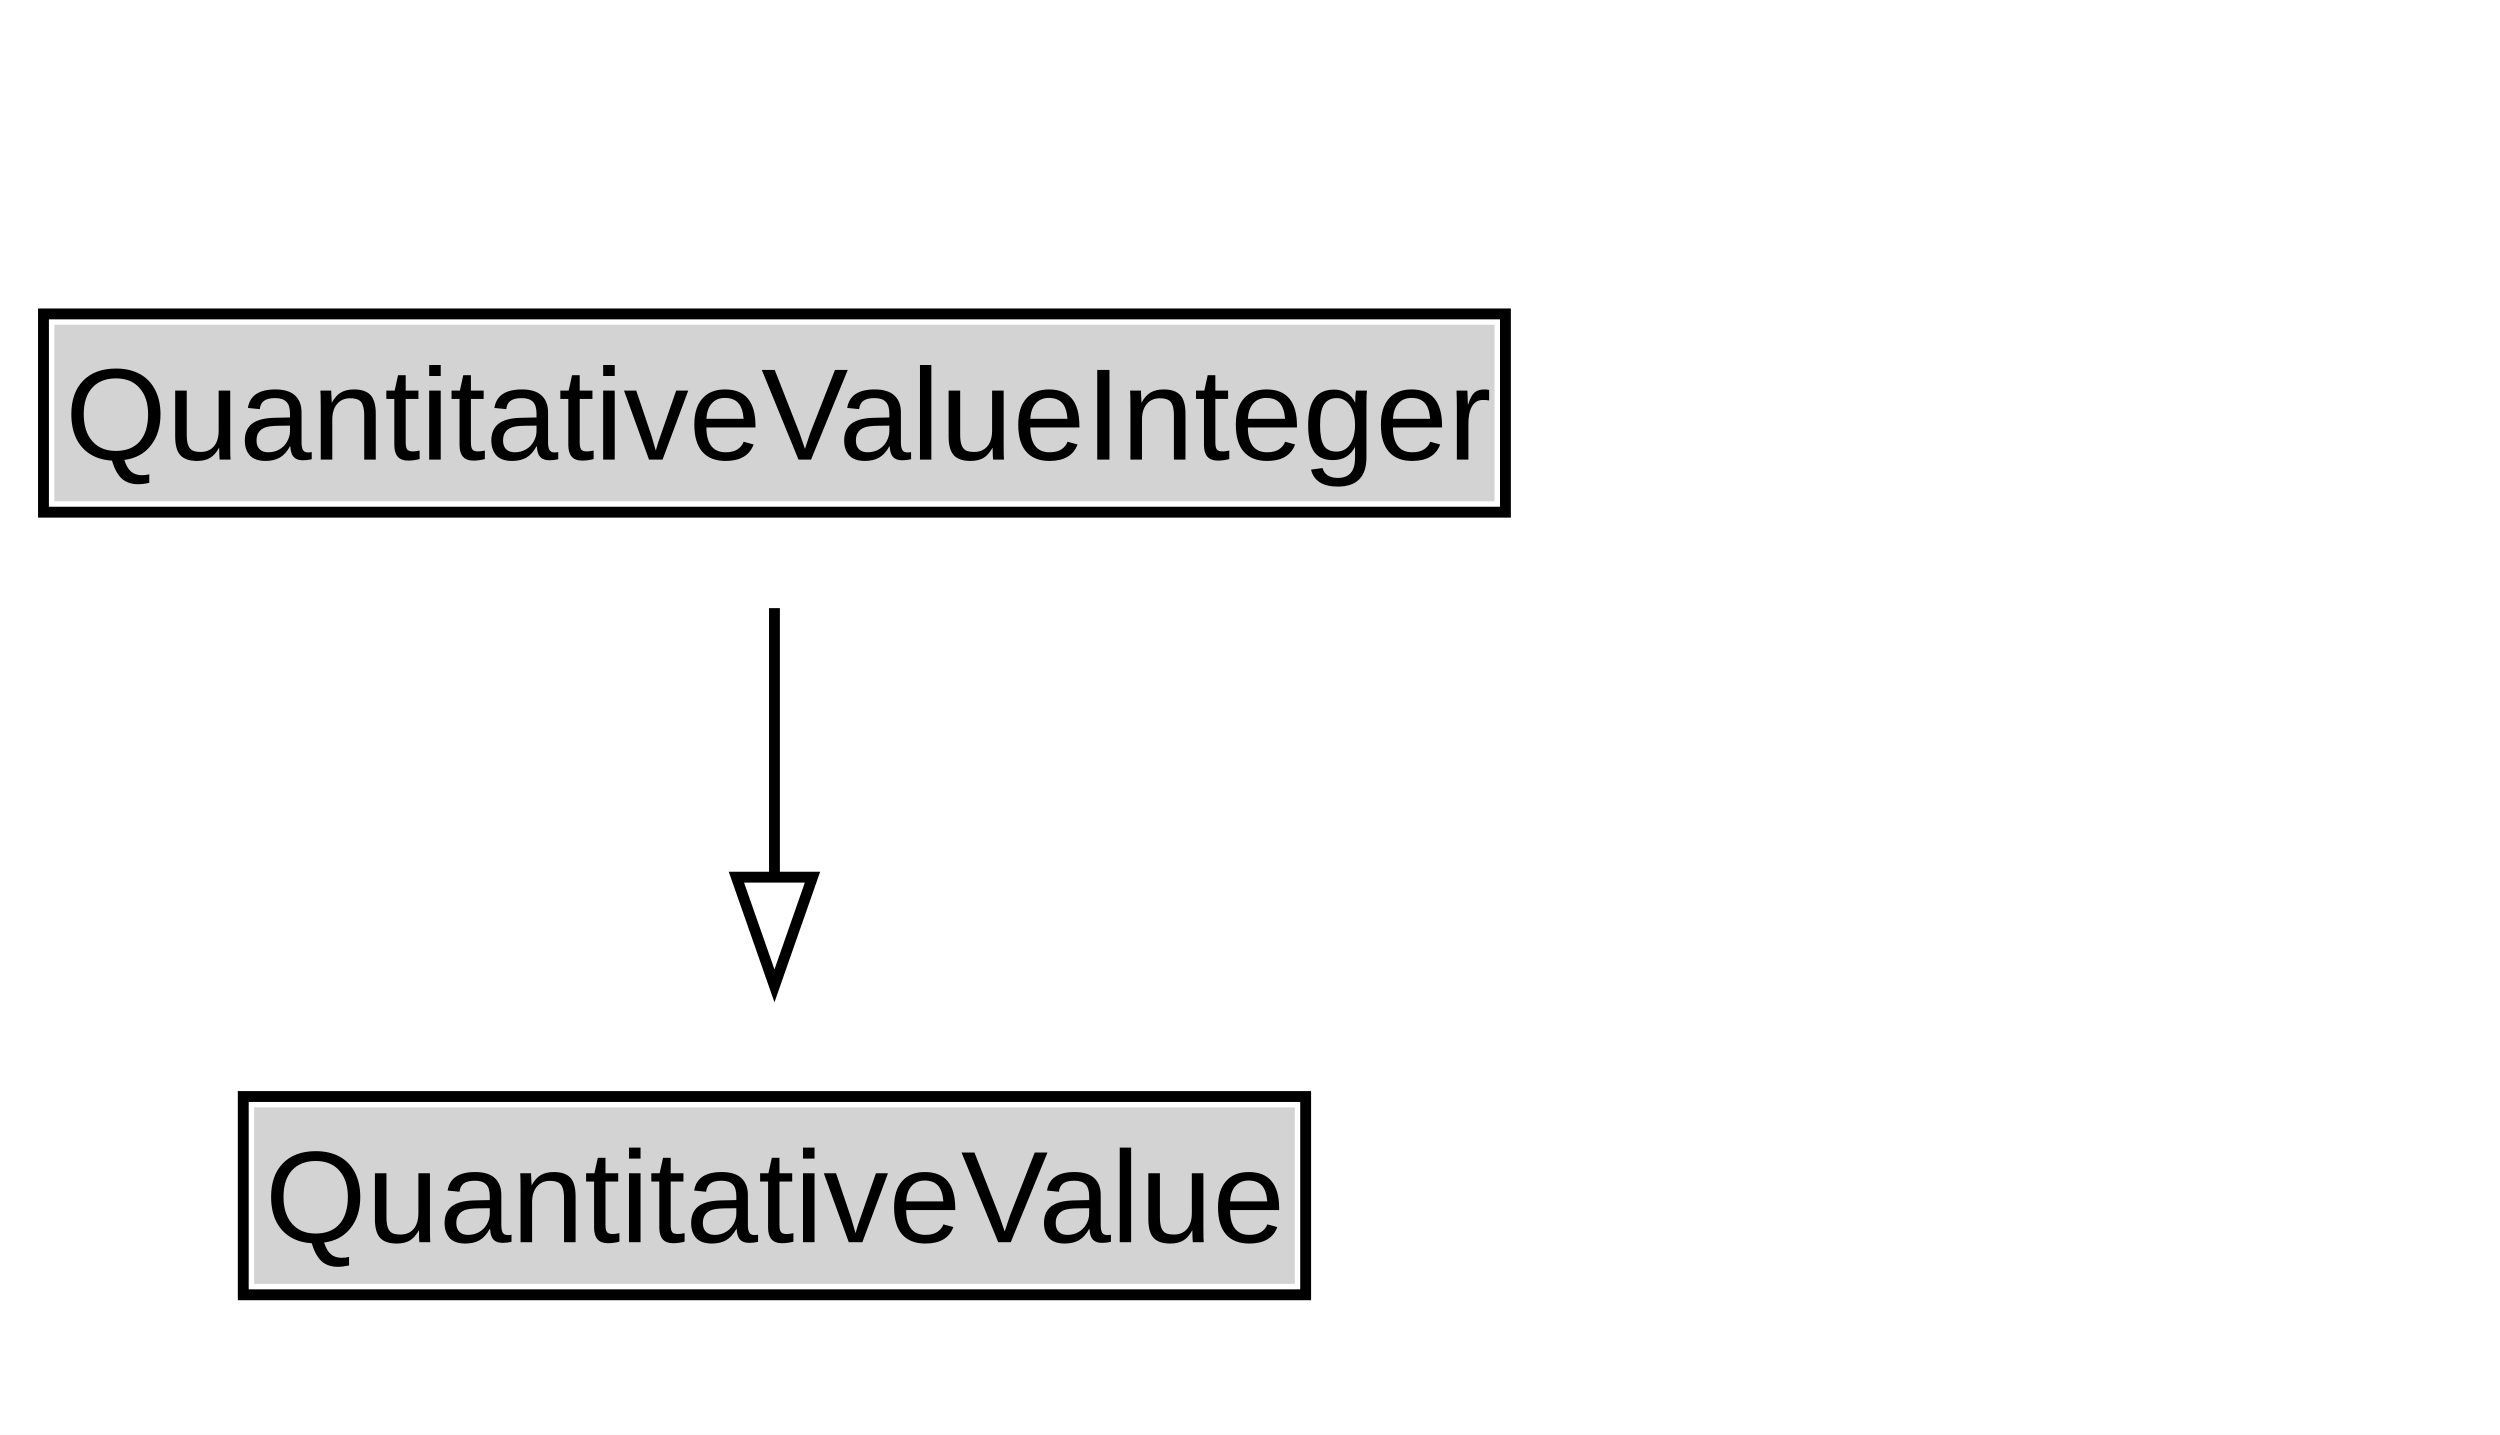
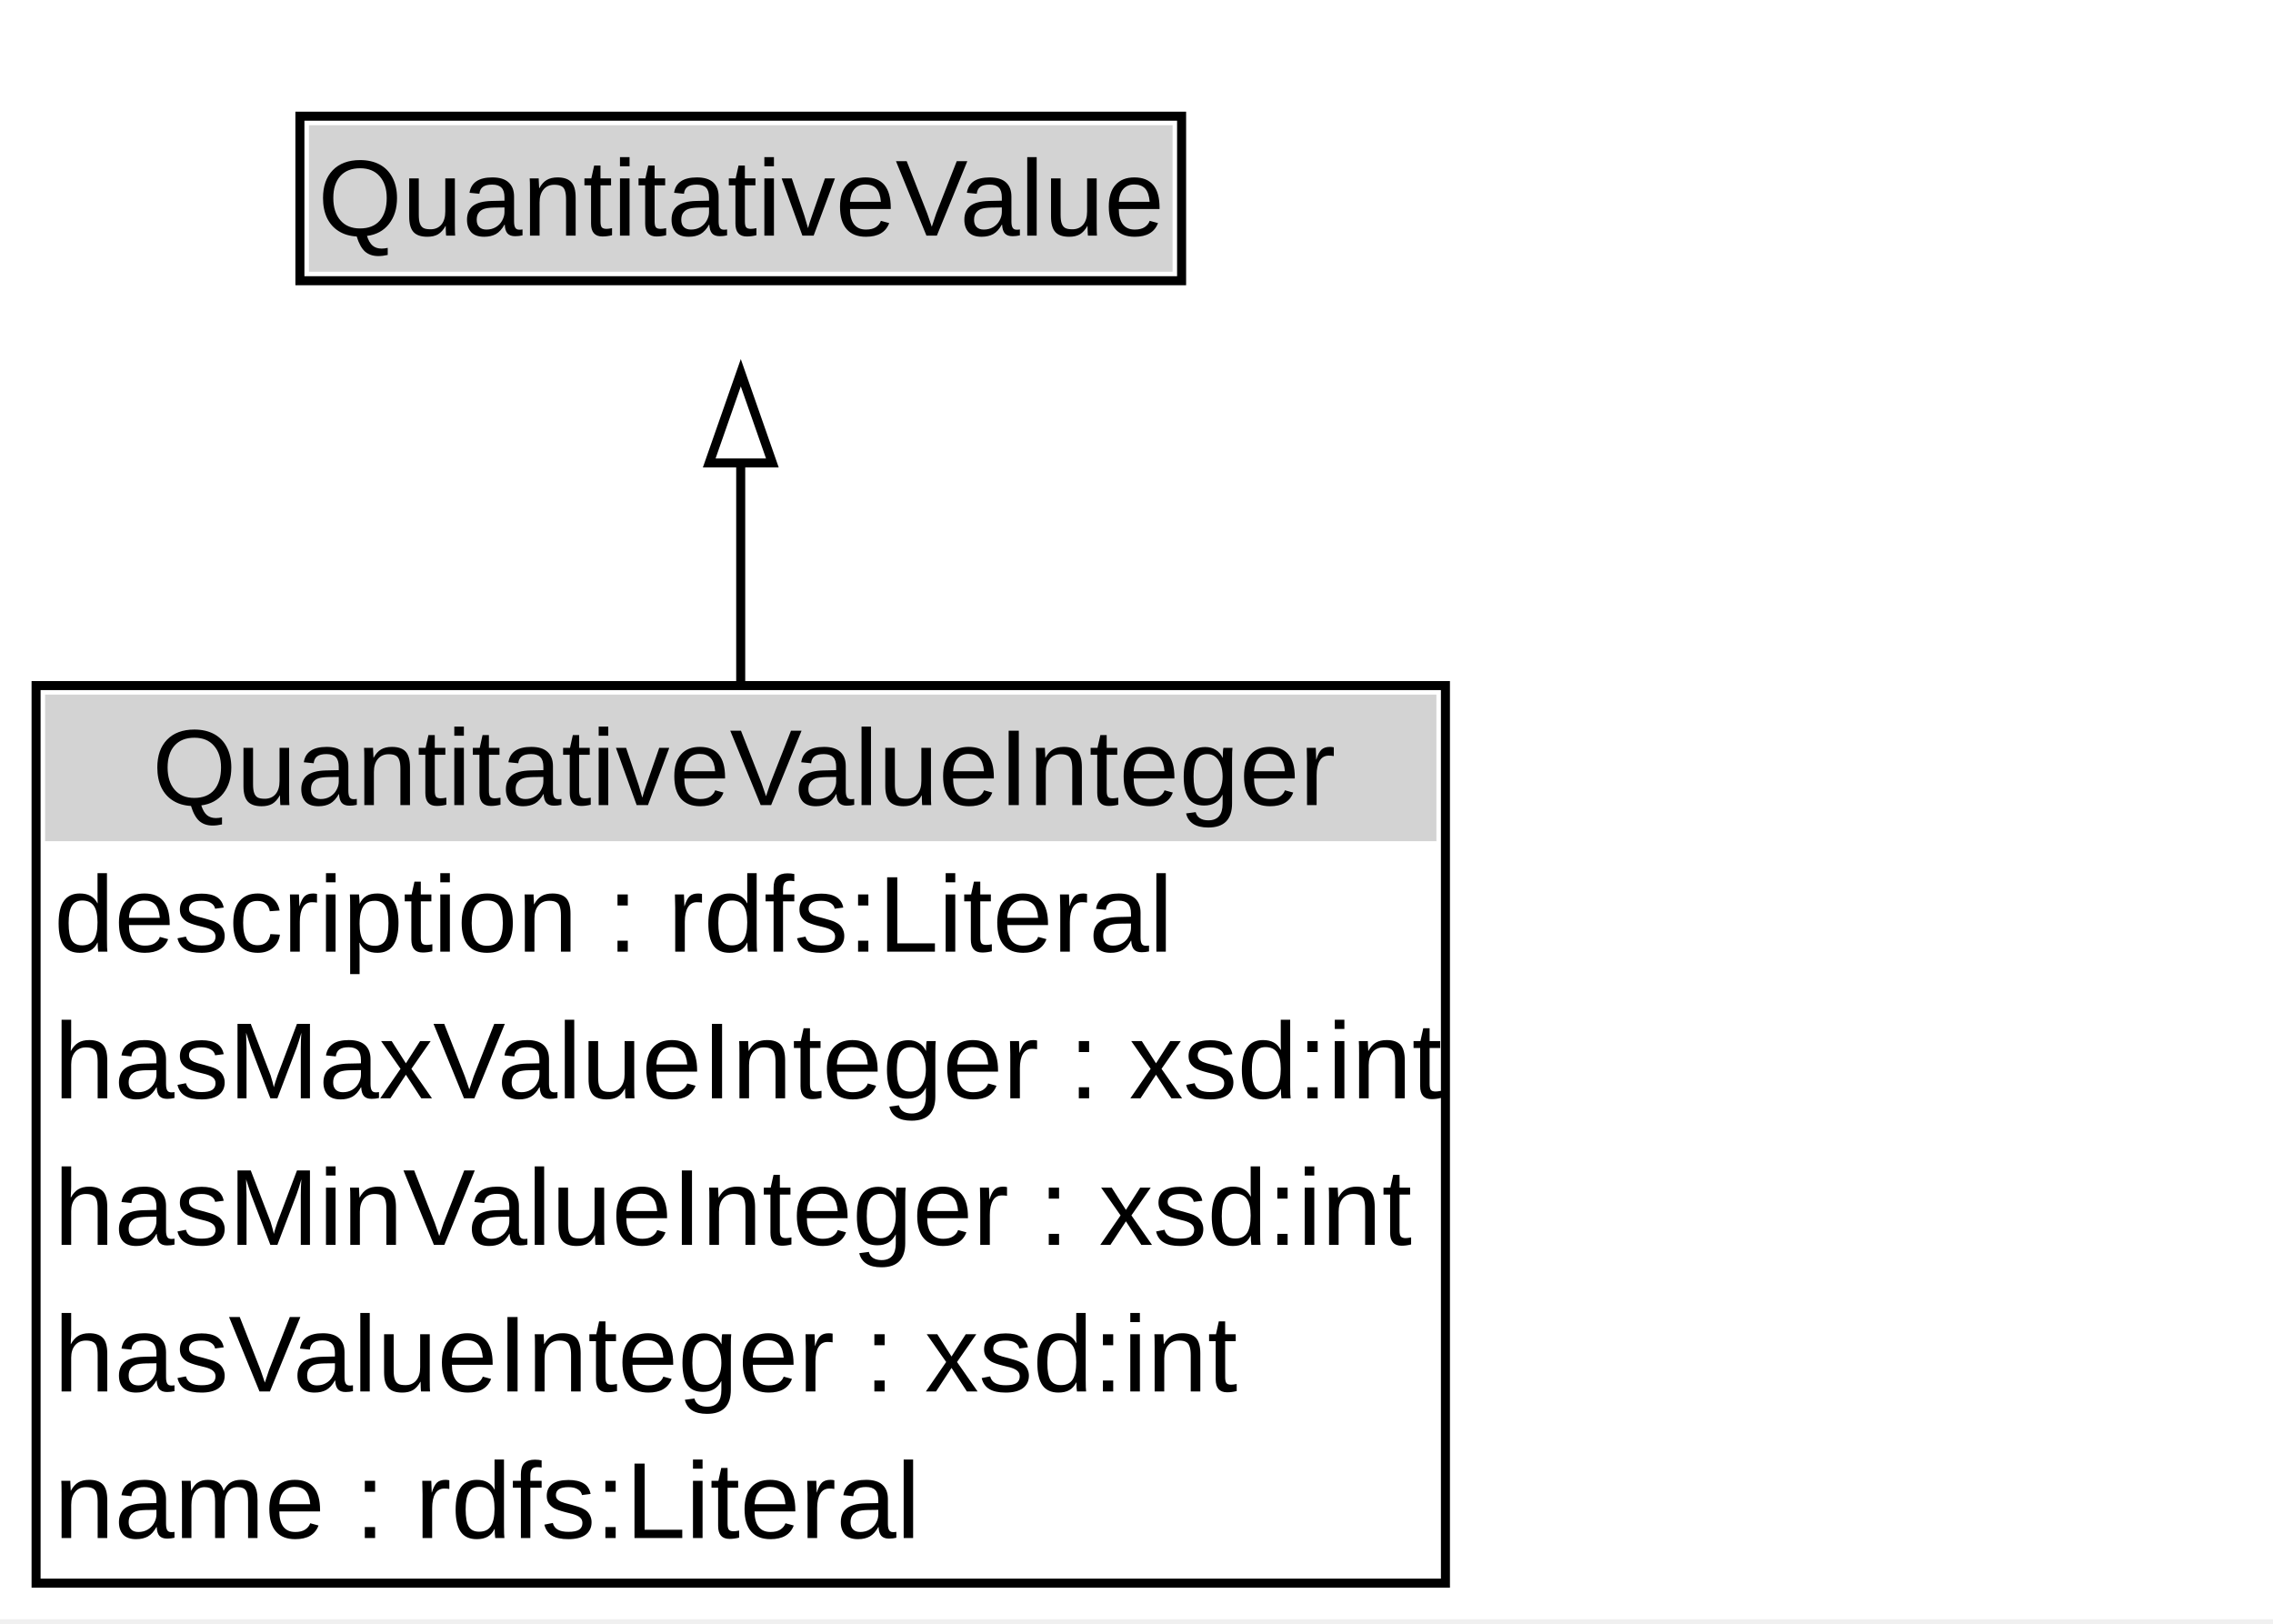
- <svg xmlns="http://www.w3.org/2000/svg" xmlns:xlink="http://www.w3.org/1999/xlink" width="230pt" height="132pt" viewBox="0.00 0.00 230.00 132.00">
-   <g id="graph0" class="graph" transform="scale(1 1) rotate(0) translate(4 128)">
-     <polygon fill="white" stroke="none" points="-4,4 -4,-128 226.25,-128 226.25,4 -4,4" />
-     <g id="clust2" class="cluster">
+ <svg xmlns="http://www.w3.org/2000/svg" xmlns:xlink="http://www.w3.org/1999/xlink" width="252pt" height="180pt" viewBox="0.00 0.00 252.00 180.00">
+   <g id="graph0" class="graph" transform="scale(1 1) rotate(0) translate(4 175.5)">
+     <polygon fill="white" stroke="none" points="-4,4 -4,-175.5 248.12,-175.5 248.12,4 -4,4" />
+     <g id="clust3" class="cluster">
</g>
    <g id="node1" class="node">
      <g id="a_node1">
-         <a xlink:href="../QuantitativeValueInteger" xlink:title="&lt;TABLE&gt;">
-           <polygon fill="lightgray" stroke="none" points="1,-81.88 1,-98.12 133.5,-98.12 133.5,-81.88 1,-81.88" />
-           <text xml:space="preserve" text-anchor="start" x="2" y="-85.72" font-family="Arial" font-size="12.00">QuantitativeValueInteger</text>
-           <polygon fill="none" stroke="black" points="0,-80.88 0,-99.12 134.5,-99.12 134.5,-80.88 0,-80.88" />
+         <a xlink:href="../QuantitativeValue" xlink:title="&lt;TABLE&gt;">
+           <polygon fill="lightgray" stroke="none" points="30.25,-145.38 30.25,-161.62 126,-161.62 126,-145.38 30.25,-145.38" />
+           <text xml:space="preserve" text-anchor="start" x="31.25" y="-149.38" font-family="Arial" font-size="12.00">QuantitativeValue</text>
+           <polygon fill="none" stroke="black" points="29.25,-144.38 29.25,-162.62 127,-162.62 127,-144.38 29.25,-144.38" />
        </a>
      </g>
    </g>
-     <g id="node3" class="node">
-       <g id="a_node3">
-         <a xlink:href="../QuantitativeValue" xlink:title="&lt;TABLE&gt;">
-           <polygon fill="lightgray" stroke="none" points="19.38,-9.88 19.38,-26.12 115.12,-26.12 115.12,-9.88 19.38,-9.88" />
-           <text xml:space="preserve" text-anchor="start" x="20.38" y="-13.72" font-family="Arial" font-size="12.00">QuantitativeValue</text>
-           <polygon fill="none" stroke="black" points="18.38,-8.88 18.38,-27.12 116.12,-27.12 116.12,-8.88 18.38,-8.88" />
+     <g id="node2" class="node">
+       <g id="a_node2">
+         <a xlink:href="../QuantitativeValueInteger" xlink:title="&lt;TABLE&gt;">
+           <polygon fill="lightgray" stroke="none" points="1,-82.25 1,-98.5 155.25,-98.5 155.25,-82.25 1,-82.25" />
+           <text xml:space="preserve" text-anchor="start" x="12.88" y="-86.25" font-family="Arial" font-size="12.00">QuantitativeValueInteger</text>
+           <text xml:space="preserve" text-anchor="start" x="2" y="-70" font-family="Arial" font-size="12.00">description : rdfs:Literal</text>
+           <text xml:space="preserve" text-anchor="start" x="2" y="-53.75" font-family="Arial" font-size="12.00">hasMaxValueInteger : xsd:int</text>
+           <text xml:space="preserve" text-anchor="start" x="2" y="-37.5" font-family="Arial" font-size="12.00">hasMinValueInteger : xsd:int</text>
+           <text xml:space="preserve" text-anchor="start" x="2" y="-21.25" font-family="Arial" font-size="12.00">hasValueInteger : xsd:int</text>
+           <text xml:space="preserve" text-anchor="start" x="2" y="-5" font-family="Arial" font-size="12.00">name : rdfs:Literal</text>
+           <polygon fill="none" stroke="black" points="0,0 0,-99.5 156.25,-99.5 156.25,0 0,0" />
        </a>
      </g>
    </g>
    <g id="edge1" class="edge">
-       <path fill="none" stroke="black" d="M67.25,-72.05C67.25,-64.57 67.25,-55.58 67.25,-47.14" />
-       <polygon fill="none" stroke="black" points="70.75,-47.3 67.25,-37.3 63.75,-47.3 70.75,-47.3" />
+       <path fill="none" stroke="black" d="M78.12,-99.21C78.12,-107.81 78.12,-116.51 78.12,-124.32" />
+       <polygon fill="none" stroke="black" points="74.63,-124.18 78.13,-134.18 81.63,-124.18 74.63,-124.18" />
    </g>
  </g>
</svg>
